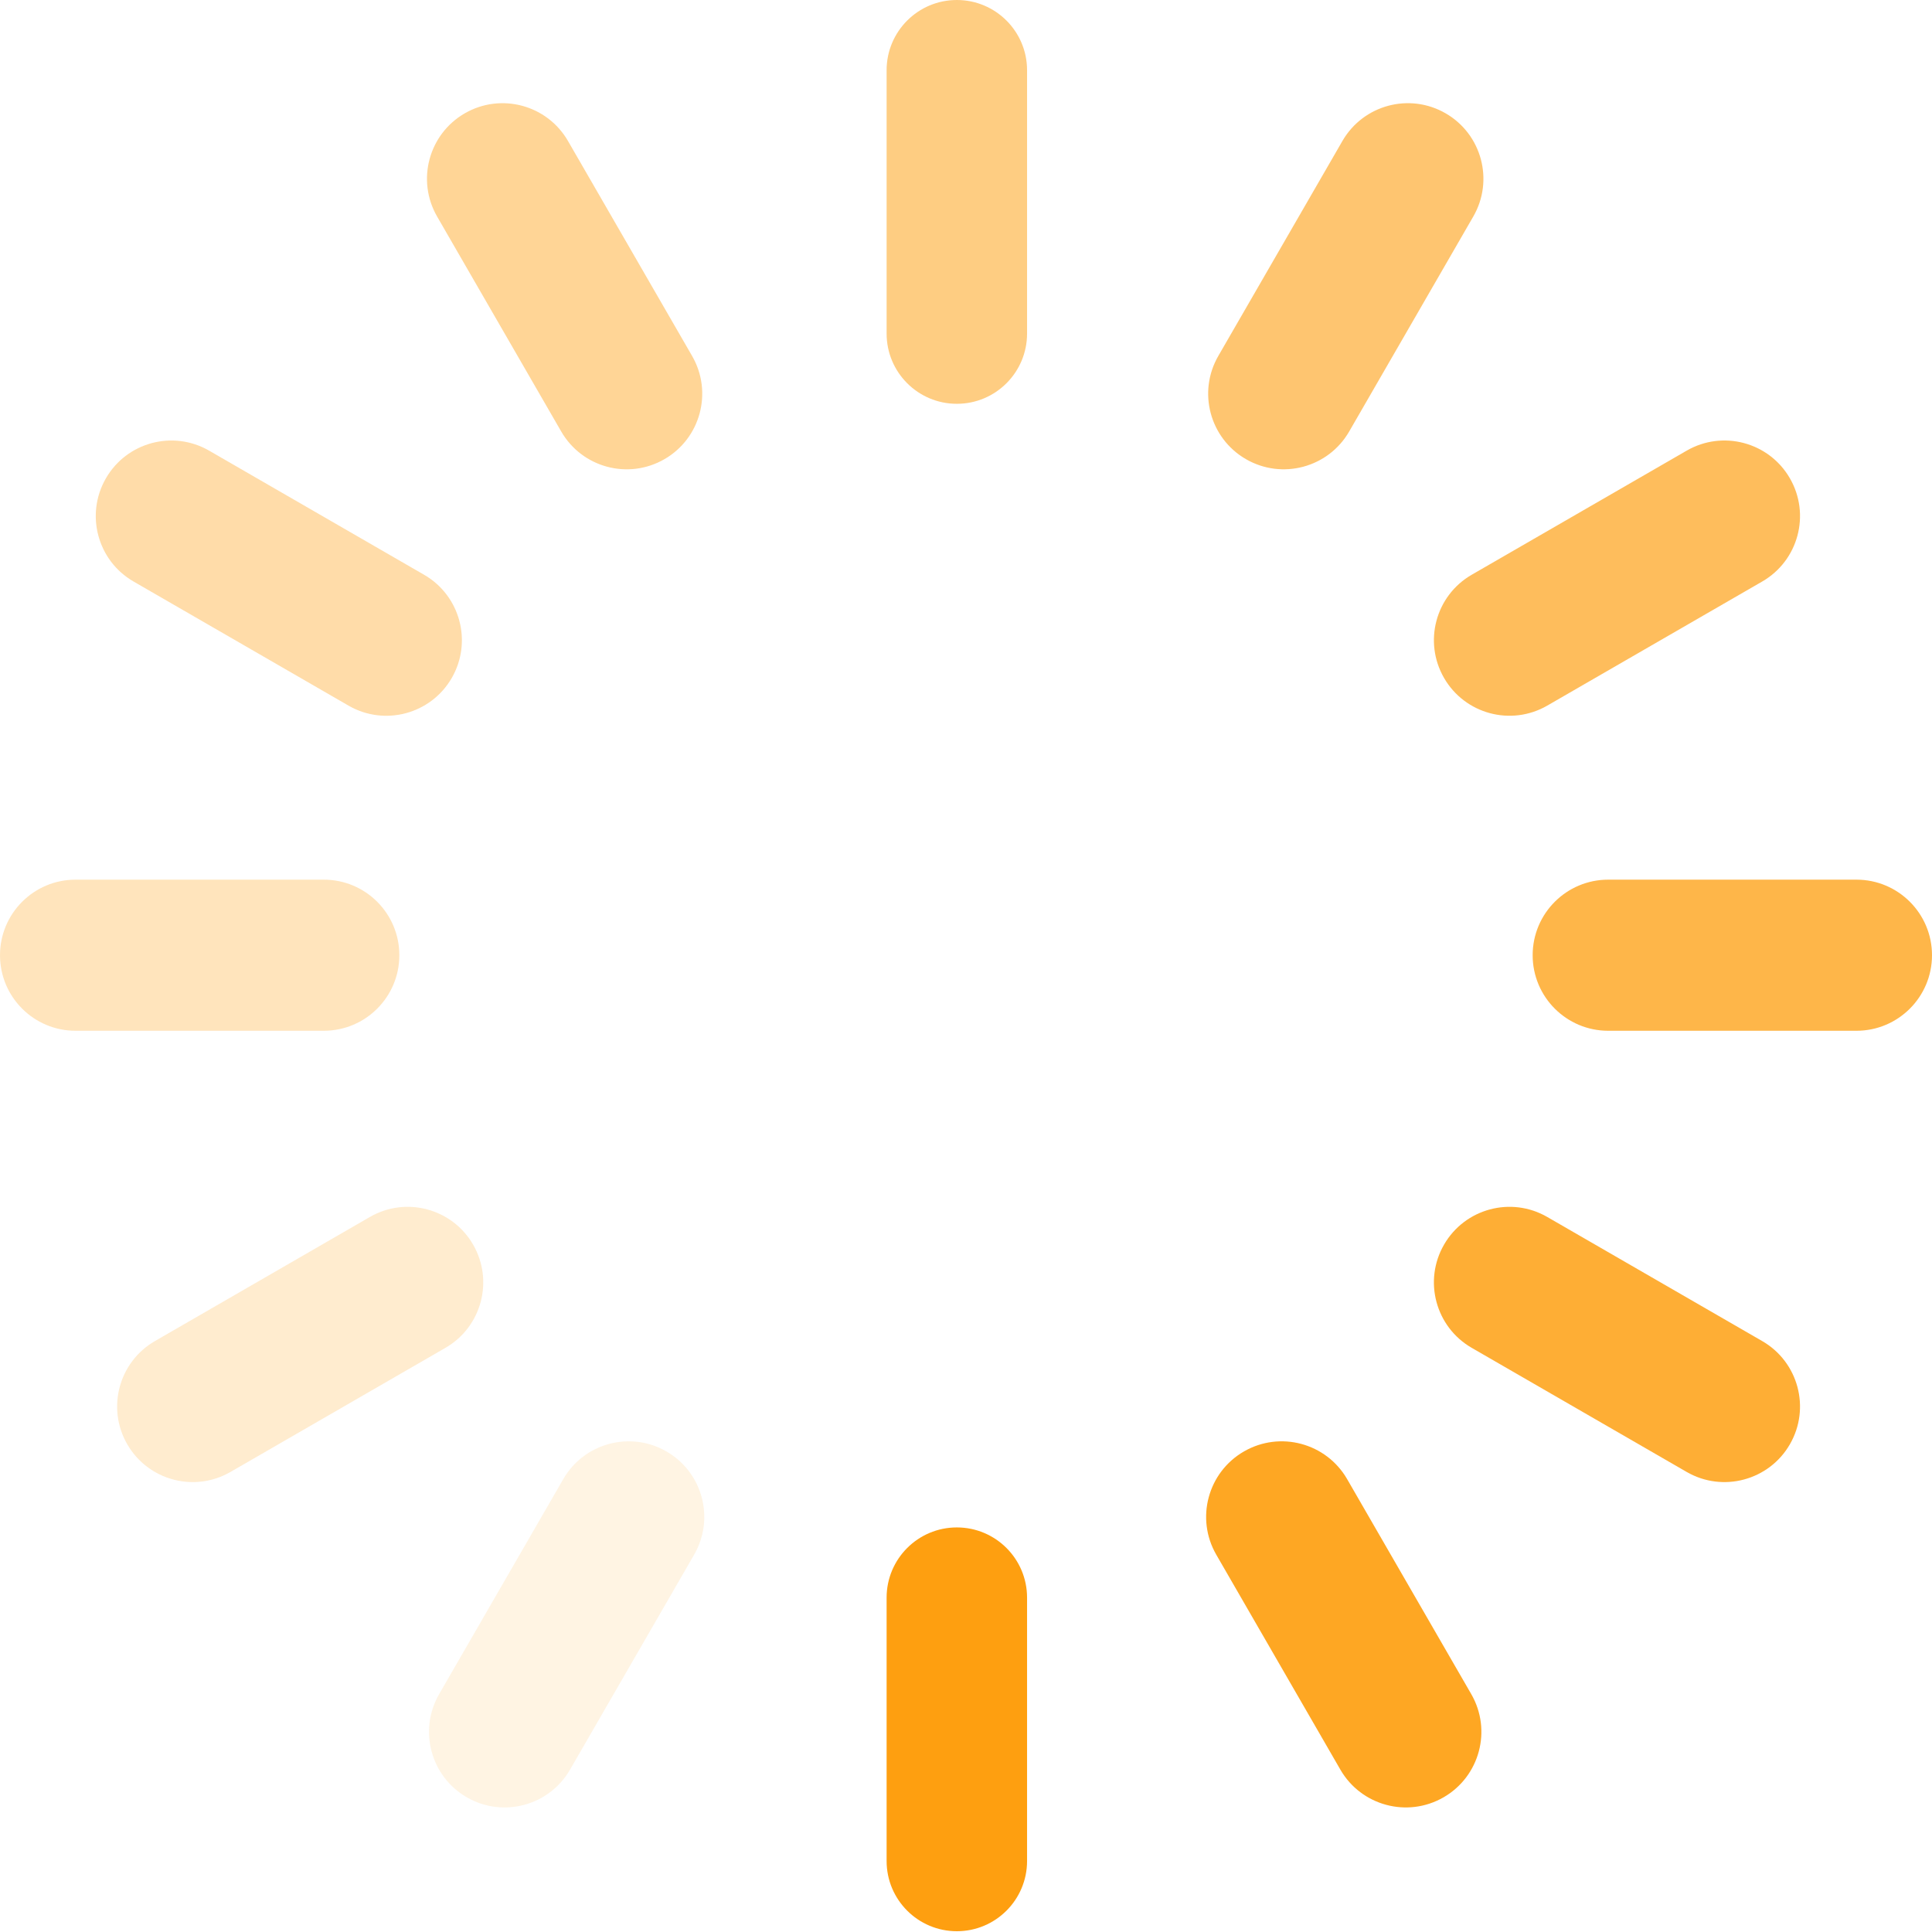
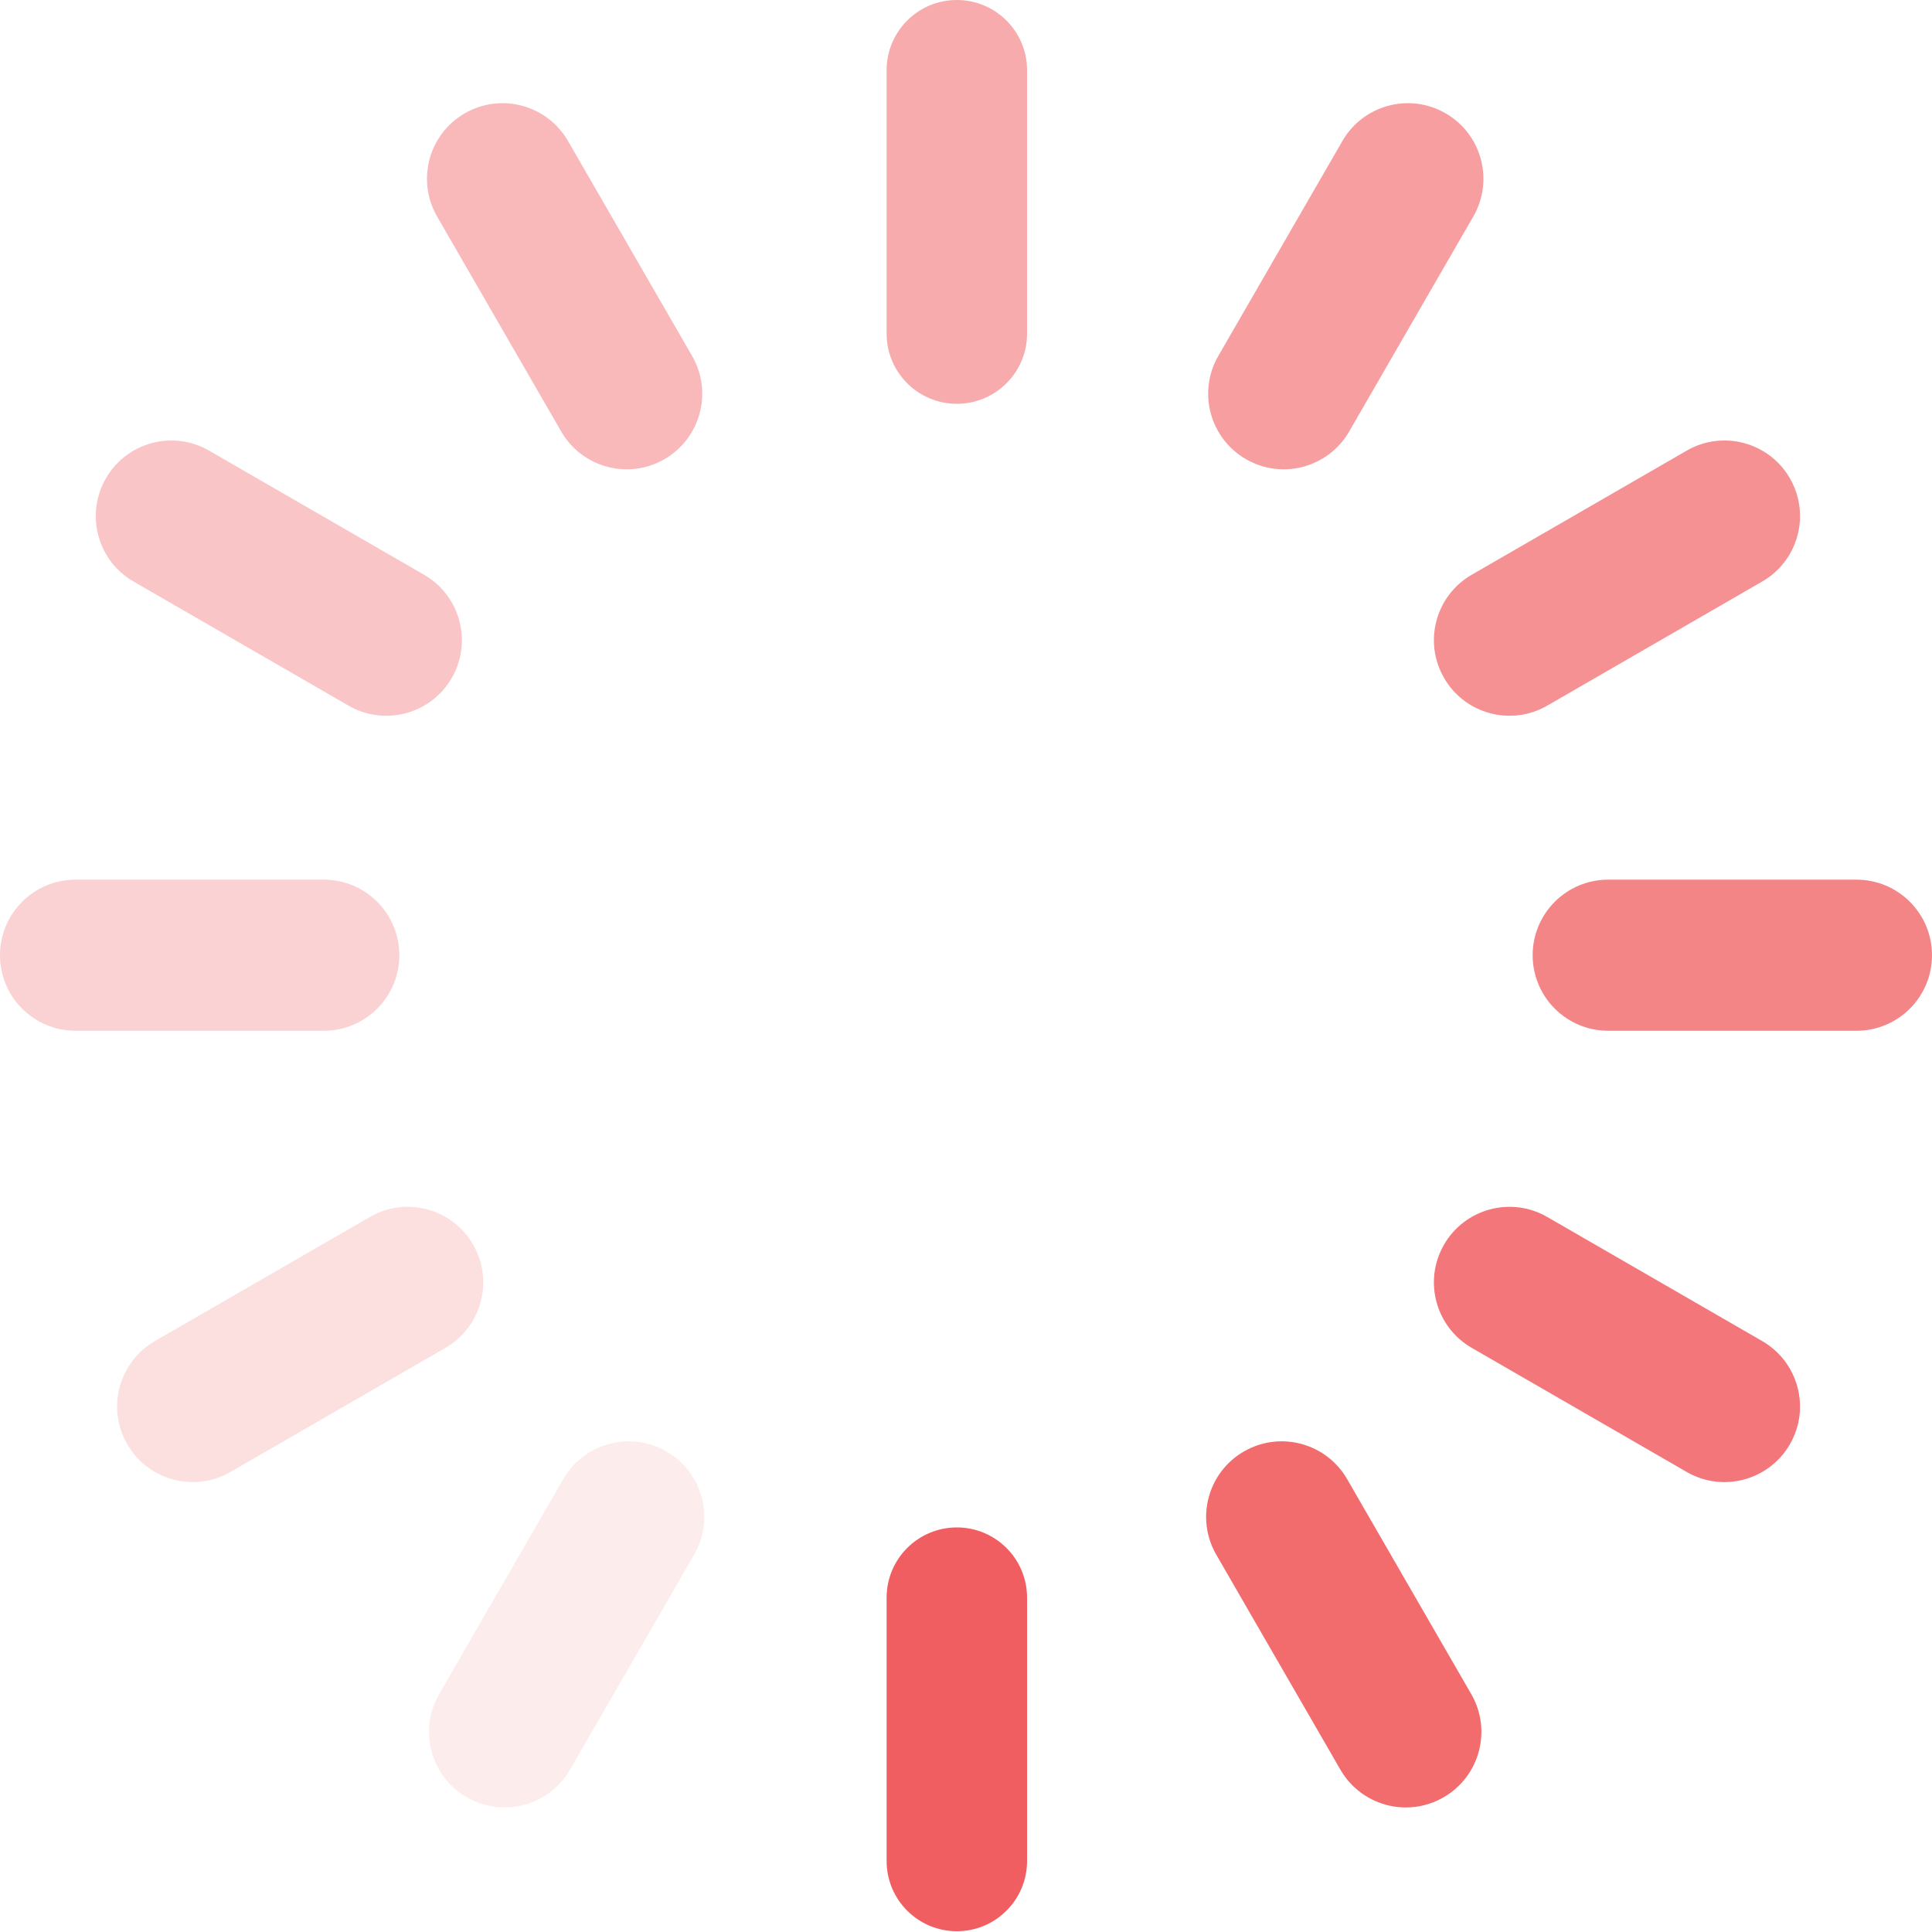
<svg xmlns="http://www.w3.org/2000/svg" width="110.044" height="110" viewBox="0 0 110.044 110">
  <g id="Group_11049" data-name="Group 11049" transform="translate(-633.5 -160)">
-     <rect id="Rectangle_60" data-name="Rectangle 60" width="8" height="23" rx="4" transform="translate(684 247)" fill="#FE9F10" />
-     <rect id="Rectangle_61" data-name="Rectangle 61" width="8" height="23" rx="4" transform="translate(684 160)" fill="#FE9F10" opacity="0.52" />
-     <rect id="Rectangle_62" data-name="Rectangle 62" width="8.607" height="22.746" rx="4.303" transform="translate(743.544 210.104) rotate(90)" fill="#FE9F10" opacity="0.76" />
-     <rect id="Rectangle_63" data-name="Rectangle 63" width="8.607" height="22.746" rx="4.303" transform="translate(656.246 210.104) rotate(90)" fill="#FE9F10" opacity="0.28" />
-     <rect id="Rectangle_64" data-name="Rectangle 64" width="8.607" height="22.746" rx="4.303" transform="translate(700.625 244.825) rotate(-30)" fill="#FE9F10" opacity="0.92" />
-     <rect id="Rectangle_65" data-name="Rectangle 65" width="8.607" height="22.746" rx="4.303" transform="translate(656.246 168.607) rotate(-30)" fill="#FE9F10" opacity="0.44" />
-     <rect id="Rectangle_66" data-name="Rectangle 66" width="8.607" height="22.746" rx="4.303" transform="translate(667.735 240.522) rotate(30)" fill="#FE9F10" opacity="0.12" />
-     <rect id="Rectangle_67" data-name="Rectangle 67" width="8.607" height="22.746" rx="4.303" transform="translate(712.114 164.303) rotate(30)" fill="#FE9F10" opacity="0.6" />
-     <rect id="Rectangle_68" data-name="Rectangle 68" width="8.607" height="22.746" rx="4.303" transform="translate(733.298 183.516) rotate(60)" fill="#FE9F10" opacity="0.68" />
-     <rect id="Rectangle_69" data-name="Rectangle 69" width="8.607" height="22.746" rx="4.303" transform="translate(658.296 227.165) rotate(60)" fill="#FE9F10" opacity="0.2" />
-     <rect id="Rectangle_70" data-name="Rectangle 70" width="8.607" height="22.746" rx="4.303" transform="translate(661.383 194.89) rotate(120)" fill="#FE9F10" opacity="0.36" />
-     <rect id="Rectangle_71" data-name="Rectangle 71" width="8.607" height="22.746" rx="4.303" transform="translate(737.601 238.538) rotate(120)" fill="#FE9F10" opacity="0.84" />
+     <rect id="Rectangle_60" data-name="Rectangle 60" width="8" height="23" rx="4" transform="translate(684 247)" fill="#f15e61" />
+     <rect id="Rectangle_61" data-name="Rectangle 61" width="8" height="23" rx="4" transform="translate(684 160)" fill="#f15e61" opacity="0.52" />
+     <rect id="Rectangle_62" data-name="Rectangle 62" width="8.607" height="22.746" rx="4.303" transform="translate(743.544 210.104) rotate(90)" fill="#f15e61" opacity="0.76" />
+     <rect id="Rectangle_63" data-name="Rectangle 63" width="8.607" height="22.746" rx="4.303" transform="translate(656.246 210.104) rotate(90)" fill="#f15e61" opacity="0.28" />
+     <rect id="Rectangle_64" data-name="Rectangle 64" width="8.607" height="22.746" rx="4.303" transform="translate(700.625 244.825) rotate(-30)" fill="#f15e61" opacity="0.92" />
+     <rect id="Rectangle_65" data-name="Rectangle 65" width="8.607" height="22.746" rx="4.303" transform="translate(656.246 168.607) rotate(-30)" fill="#f15e61" opacity="0.44" />
+     <rect id="Rectangle_66" data-name="Rectangle 66" width="8.607" height="22.746" rx="4.303" transform="translate(667.735 240.522) rotate(30)" fill="#f15e61" opacity="0.12" />
+     <rect id="Rectangle_67" data-name="Rectangle 67" width="8.607" height="22.746" rx="4.303" transform="translate(712.114 164.303) rotate(30)" fill="#f15e61" opacity="0.6" />
+     <rect id="Rectangle_68" data-name="Rectangle 68" width="8.607" height="22.746" rx="4.303" transform="translate(733.298 183.516) rotate(60)" fill="#f15e61" opacity="0.68" />
+     <rect id="Rectangle_69" data-name="Rectangle 69" width="8.607" height="22.746" rx="4.303" transform="translate(658.296 227.165) rotate(60)" fill="#f15e61" opacity="0.2" />
+     <rect id="Rectangle_70" data-name="Rectangle 70" width="8.607" height="22.746" rx="4.303" transform="translate(661.383 194.89) rotate(120)" fill="#f15e61" opacity="0.36" />
+     <rect id="Rectangle_71" data-name="Rectangle 71" width="8.607" height="22.746" rx="4.303" transform="translate(737.601 238.538) rotate(120)" fill="#f15e61" opacity="0.84" />
  </g>
</svg>
